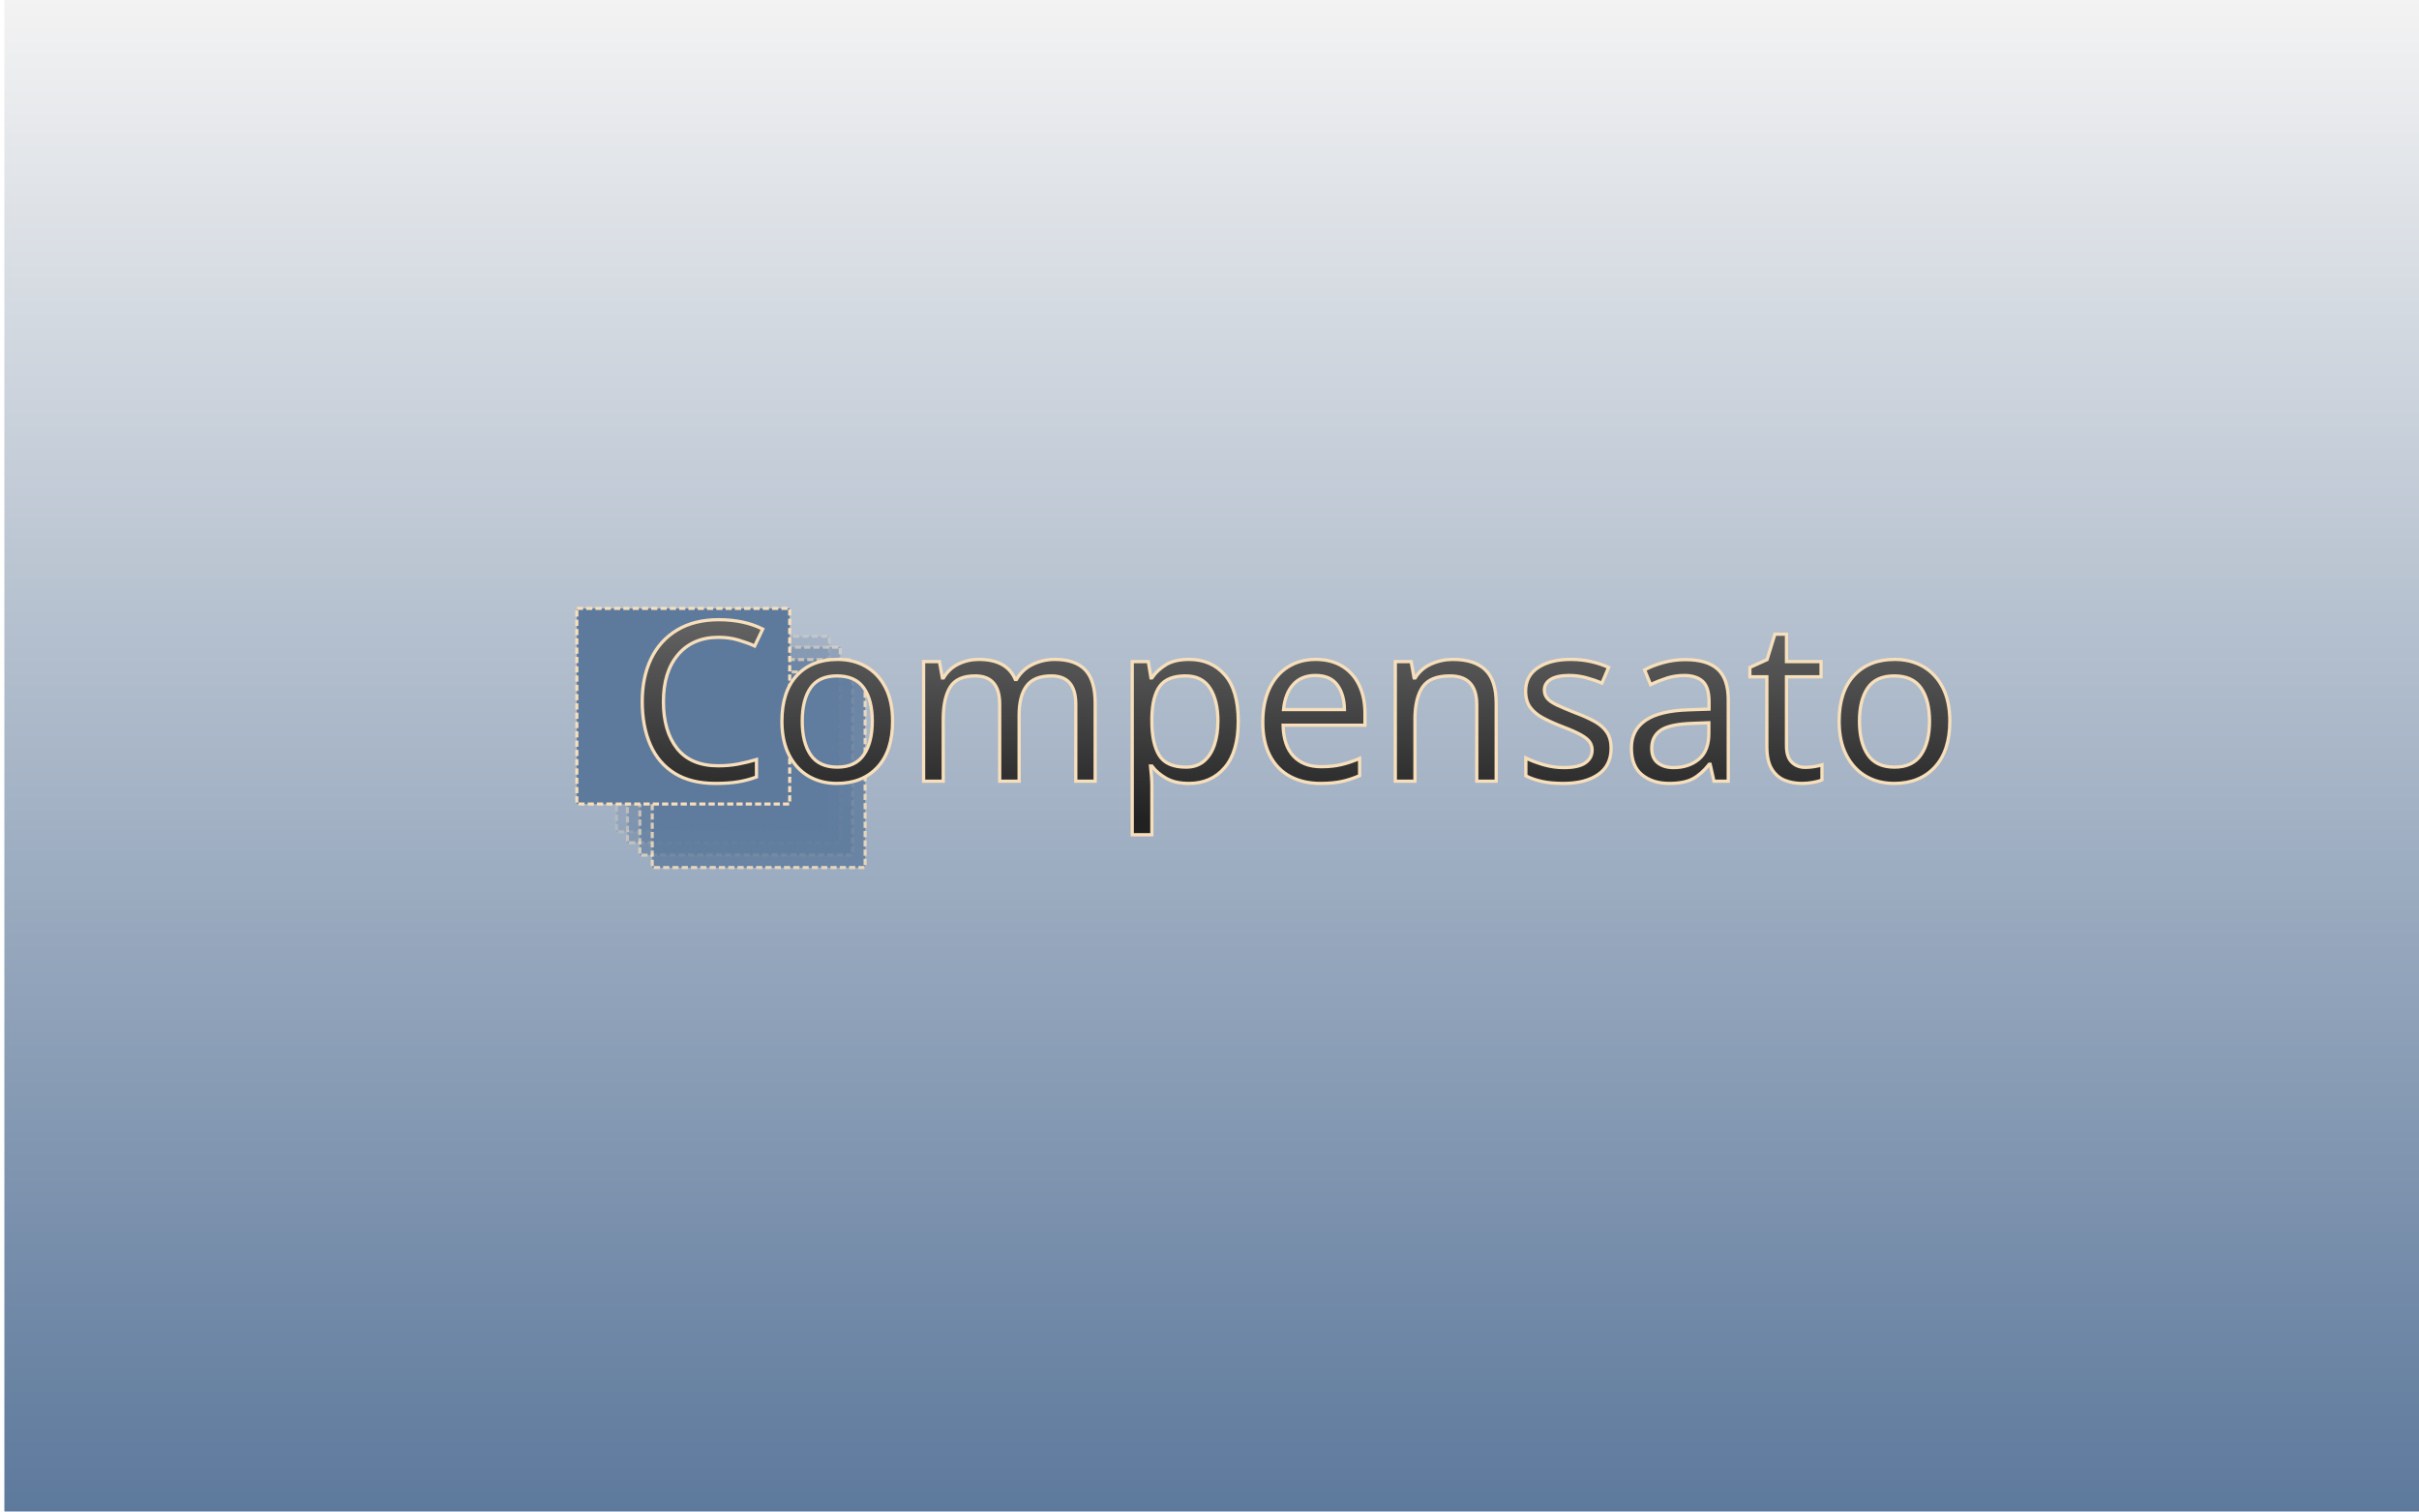
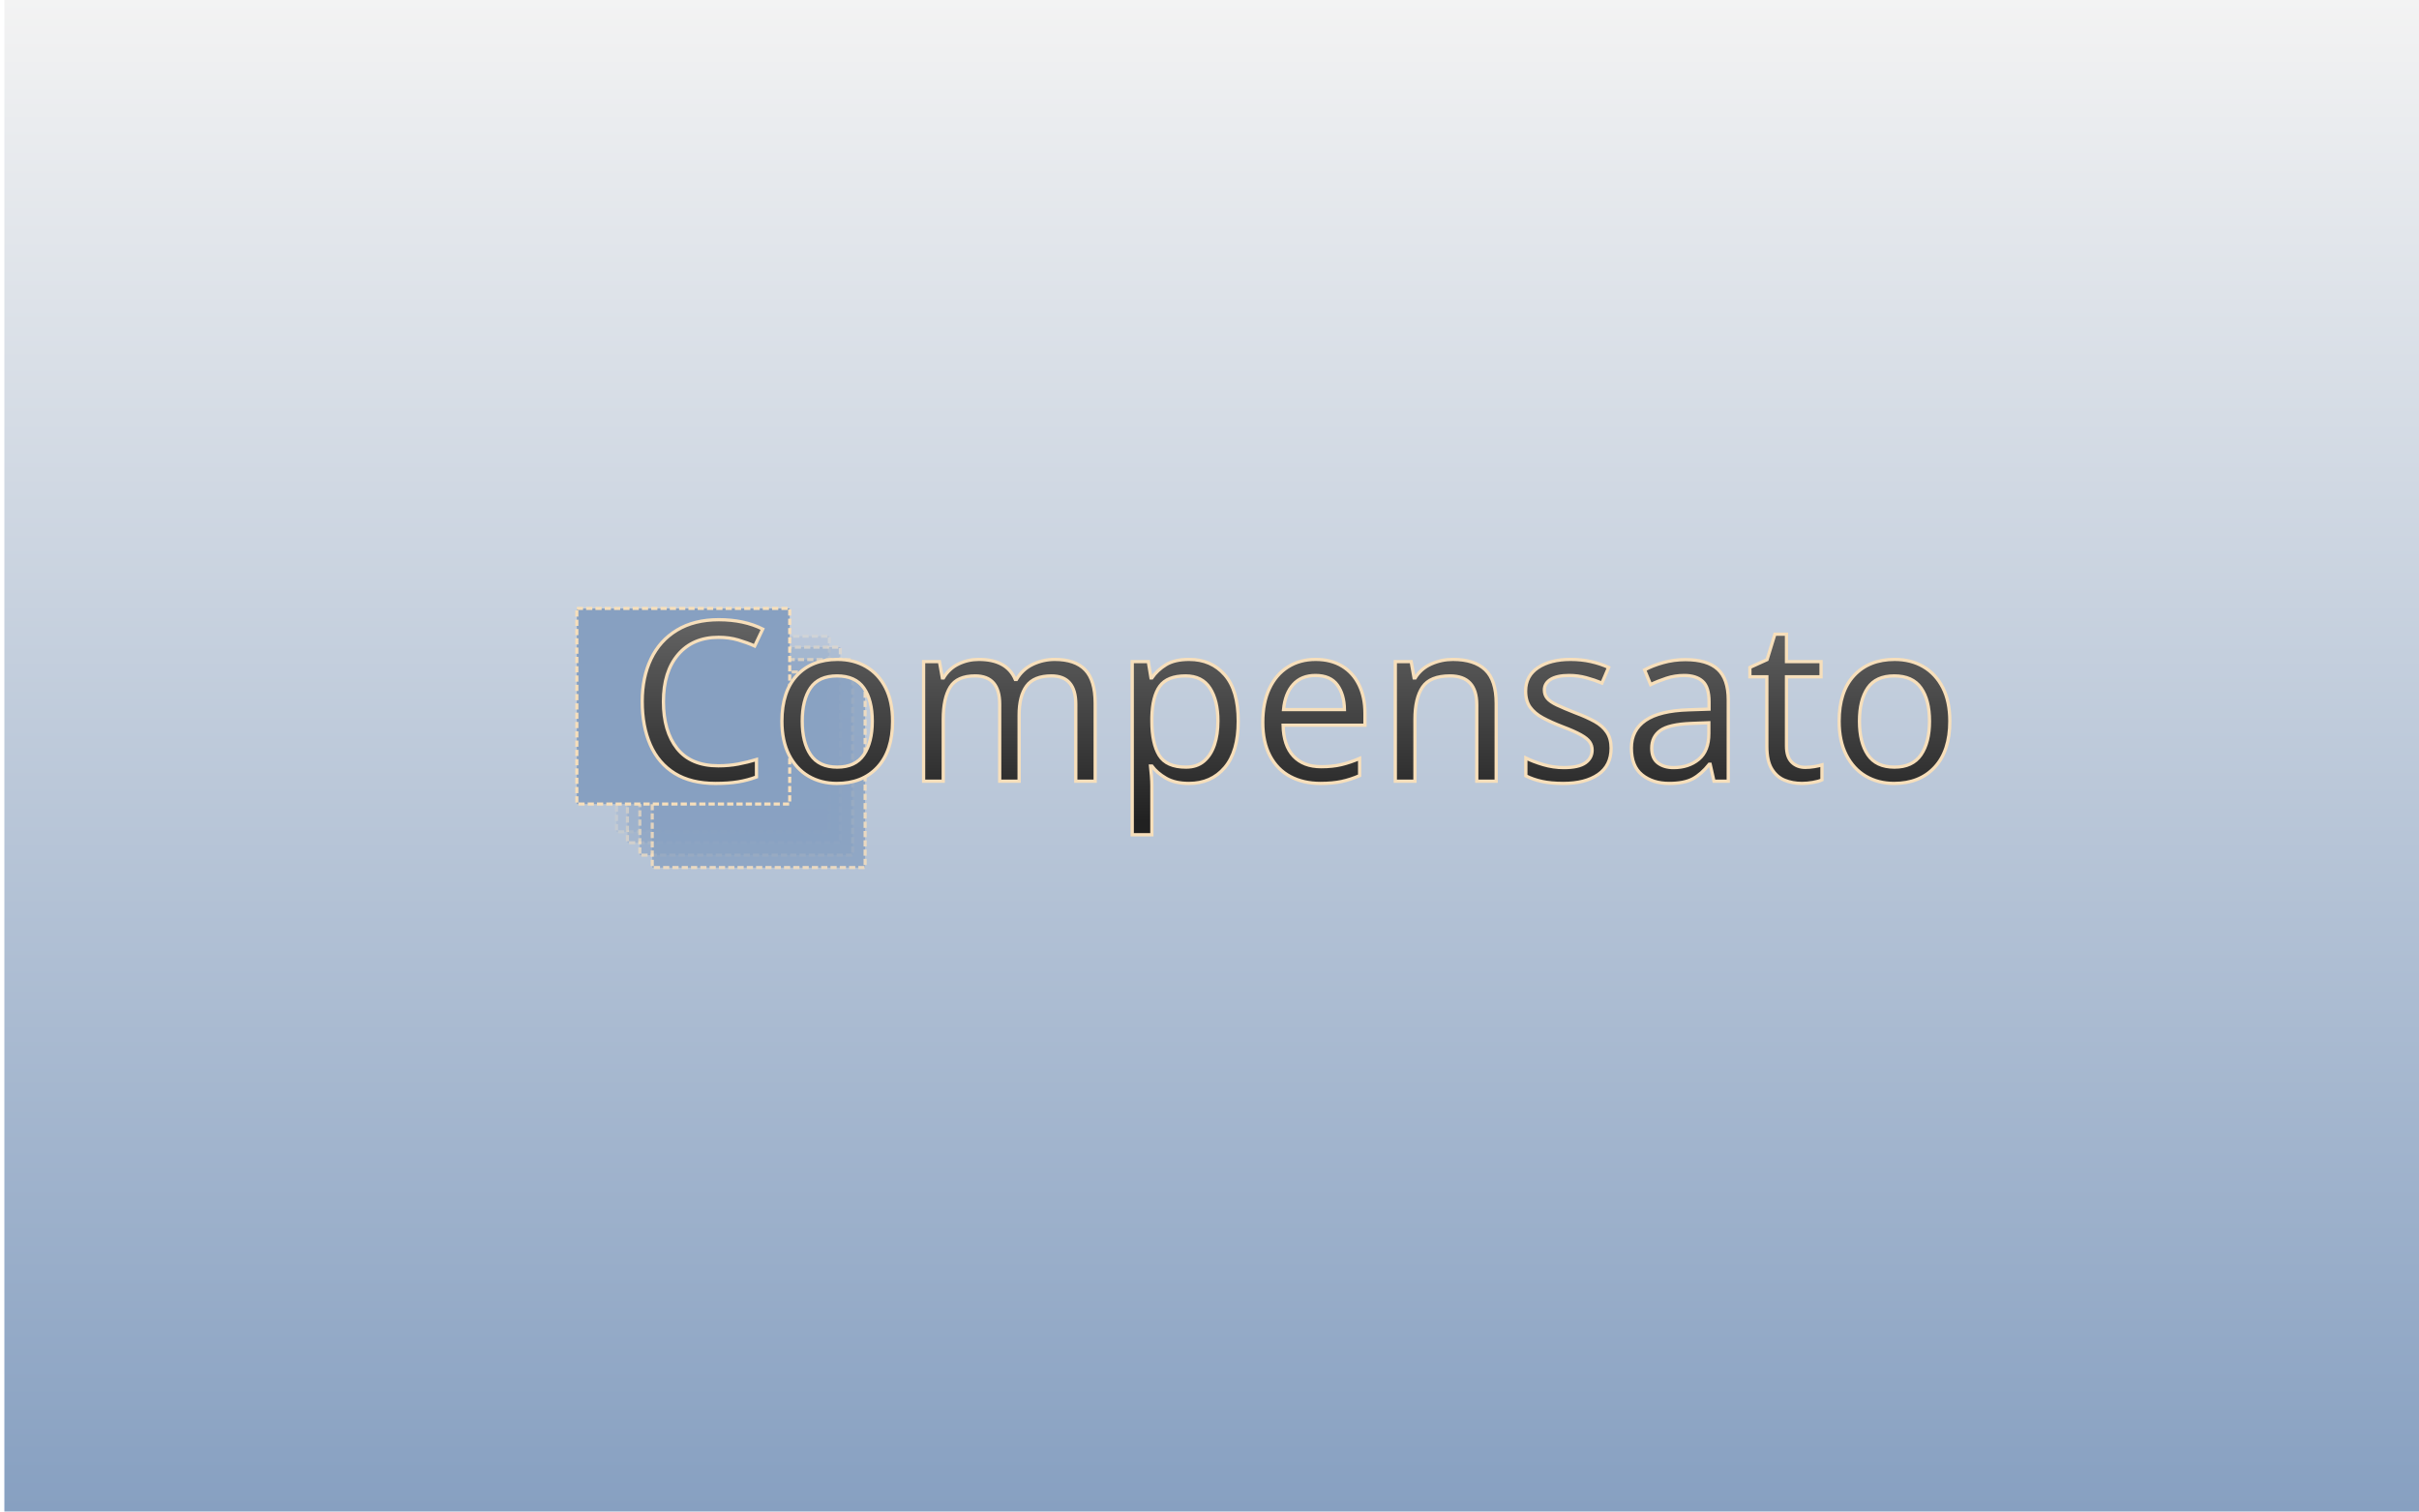
<svg xmlns="http://www.w3.org/2000/svg" xmlns:xlink="http://www.w3.org/1999/xlink" width="2560" height="1600" id="svg2" version="1.1">
  <defs id="defs4">
    <linearGradient id="linearGradient3902">
      <stop style="stop-color:#f3f3f3;stop-opacity:1;" offset="0" id="stop3904" />
-       <stop style="stop-color:#5d799c;stop-opacity:1;" offset="1" id="stop3906" />
+       <stop style="stop-color:#87a0c1;stop-opacity:1;" offset="1" id="stop3906" />
    </linearGradient>
    <linearGradient id="linearGradient3791">
      <stop style="stop-color:#86c1ff;stop-opacity:1;" offset="0" id="stop3793" />
      <stop style="stop-color:#5babff;stop-opacity:1;" offset="1" id="stop3795" />
    </linearGradient>
    <linearGradient id="linearGradient3767">
      <stop style="stop-color:#626262;stop-opacity:1;" offset="0" id="stop3769" />
      <stop style="stop-color:#212121;stop-opacity:1;" offset="1" id="stop3771" />
    </linearGradient>
    <linearGradient xlink:href="#linearGradient3767" id="linearGradient3773" x1="451.847" y1="370.509" x2="451.847" y2="498.092" gradientUnits="userSpaceOnUse" gradientTransform="translate(-145.7143,335.7143)" />
    <linearGradient xlink:href="#linearGradient3902" id="linearGradient3908" x1="323.571" y1="572.615" x2="323.571" y2="1052.005" gradientUnits="userSpaceOnUse" gradientTransform="matrix(4.002409,0,0,3.338571,1.760803,-2461.023)" />
  </defs>
  <g id="layer1" transform="translate(0,547.6378)">
    <rect style="fill:url(#linearGradient3908);fill-opacity:1;stroke:none" id="rect3900" width="2558.683" height="1600.129" x="4.62" y="-547.767" />
-     <rect style="opacity:0.2;fill:#5d799c;fill-opacity:1;fill-rule:evenodd;stroke:#f7dfbb;stroke-width:1.038;stroke-linecap:butt;stroke-linejoin:round;stroke-miterlimit:4;stroke-opacity:1;stroke-dasharray:2.076, 1.038;stroke-dashoffset:0;" id="rect2985" width="71.296" height="65.53" x="103.774" y="722.337" transform="matrix(3.159787,0,0,3.159787,324.5307,-2156.609)" />
-     <rect y="726.007" x="107.443" height="65.53" width="71.296" id="rect3755" style="opacity:0.4;fill:#5d799c;fill-opacity:1;fill-rule:evenodd;stroke:#f7dfbb;stroke-width:1.038;stroke-linecap:butt;stroke-linejoin:round;stroke-miterlimit:4;stroke-opacity:1;stroke-dasharray:2.076, 1.038;stroke-dashoffset:0;" transform="matrix(3.159787,0,0,3.159787,324.5307,-2156.609)" />
-     <rect style="opacity:0.6;fill:#5d799c;fill-opacity:1;fill-rule:evenodd;stroke:#f7dfbb;stroke-width:1.038;stroke-linecap:butt;stroke-linejoin:round;stroke-miterlimit:4;stroke-opacity:1;stroke-dasharray:2.076, 1.038;stroke-dashoffset:0;" id="rect3757" width="71.296" height="65.53" x="111.595" y="730.159" transform="matrix(3.159787,0,0,3.159787,324.5307,-2156.609)" />
-     <rect y="734.31" x="115.747" height="65.53" width="71.296" id="rect3759" style="opacity:0.8;fill:#5d799c;fill-opacity:1;fill-rule:evenodd;stroke:#f7dfbb;stroke-width:1.038;stroke-linecap:butt;stroke-linejoin:round;stroke-miterlimit:4;stroke-opacity:1;stroke-dasharray:2.076, 1.038;stroke-dashoffset:0;" transform="matrix(3.159787,0,0,3.159787,324.5307,-2156.609)" />
-     <rect style="fill:#5d799c;fill-opacity:1;fill-rule:evenodd;stroke:#f7dfbb;stroke-width:1.038;stroke-linecap:butt;stroke-linejoin:round;stroke-miterlimit:4;stroke-opacity:1;stroke-dasharray:2.076, 1.038;stroke-dashoffset:0;" id="rect3761" width="71.296" height="65.53" x="90.489" y="713.028" transform="matrix(3.159787,0,0,3.159787,324.5307,-2156.609)" />
+     <rect style="opacity:0.2;fill:#87a0c1;fill-opacity:1;fill-rule:evenodd;stroke:#f7dfbb;stroke-width:1.038;stroke-linecap:butt;stroke-linejoin:round;stroke-miterlimit:4;stroke-opacity:1;stroke-dasharray:2.076, 1.038;stroke-dashoffset:0" id="rect2985" width="71.296" height="65.53" x="103.774" y="722.337" transform="matrix(3.159787,0,0,3.159787,324.5307,-2156.609)" />
+     <rect y="726.007" x="107.443" height="65.53" width="71.296" id="rect3755" style="opacity:0.4;fill:#87a0c1;fill-opacity:1;fill-rule:evenodd;stroke:#f7dfbb;stroke-width:1.038;stroke-linecap:butt;stroke-linejoin:round;stroke-miterlimit:4;stroke-opacity:1;stroke-dasharray:2.076, 1.038;stroke-dashoffset:0" transform="matrix(3.159787,0,0,3.159787,324.5307,-2156.609)" />
+     <rect style="opacity:0.6;fill:#87a0c1;fill-opacity:1;fill-rule:evenodd;stroke:#f7dfbb;stroke-width:1.038;stroke-linecap:butt;stroke-linejoin:round;stroke-miterlimit:4;stroke-opacity:1;stroke-dasharray:2.076, 1.038;stroke-dashoffset:0" id="rect3757" width="71.296" height="65.53" x="111.595" y="730.159" transform="matrix(3.159787,0,0,3.159787,324.5307,-2156.609)" />
+     <rect y="734.31" x="115.747" height="65.53" width="71.296" id="rect3759" style="opacity:0.8;fill:#87a0c1;fill-opacity:1;fill-rule:evenodd;stroke:#f7dfbb;stroke-width:1.038;stroke-linecap:butt;stroke-linejoin:round;stroke-miterlimit:4;stroke-opacity:1;stroke-dasharray:2.076, 1.038;stroke-dashoffset:0" transform="matrix(3.159787,0,0,3.159787,324.5307,-2156.609)" />
+     <rect style="fill:#87a0c1;fill-opacity:1;fill-rule:evenodd;stroke:#f7dfbb;stroke-width:1.038;stroke-linecap:butt;stroke-linejoin:round;stroke-miterlimit:4;stroke-opacity:1;stroke-dasharray:2.076, 1.038;stroke-dashoffset:0" id="rect3761" width="71.296" height="65.53" x="90.489" y="713.028" transform="matrix(3.159787,0,0,3.159787,324.5307,-2156.609)" />
    <text xml:space="preserve" style="font-size:144.006px;font-style:normal;font-weight:normal;line-height:125%;letter-spacing:0px;word-spacing:0px;fill:url(#linearGradient3773);fill-opacity:1;stroke:#f7dfbb;stroke-width:2.1;stroke-miterlimit:4;stroke-opacity:1;stroke-dasharray:none;stroke-dashoffset:0;font-family:Sans" x="-81.325" y="807.896" id="text3763" transform="matrix(1.639831,0,0,1.639831,798.6171,-1045.516)">
      <tspan id="tspan3765" x="-81.325" y="807.896" style="font-style:normal;font-variant:normal;font-weight:normal;font-stretch:normal;fill:url(#linearGradient3773);fill-opacity:1;stroke:#f7dfbb;stroke-width:2.1;stroke-miterlimit:4;stroke-opacity:1;stroke-dasharray:none;stroke-dashoffset:0;font-family:Ubuntu;-inkscape-font-specification:Ubuntu">Compensato</tspan>
    </text>
  </g>
</svg>
